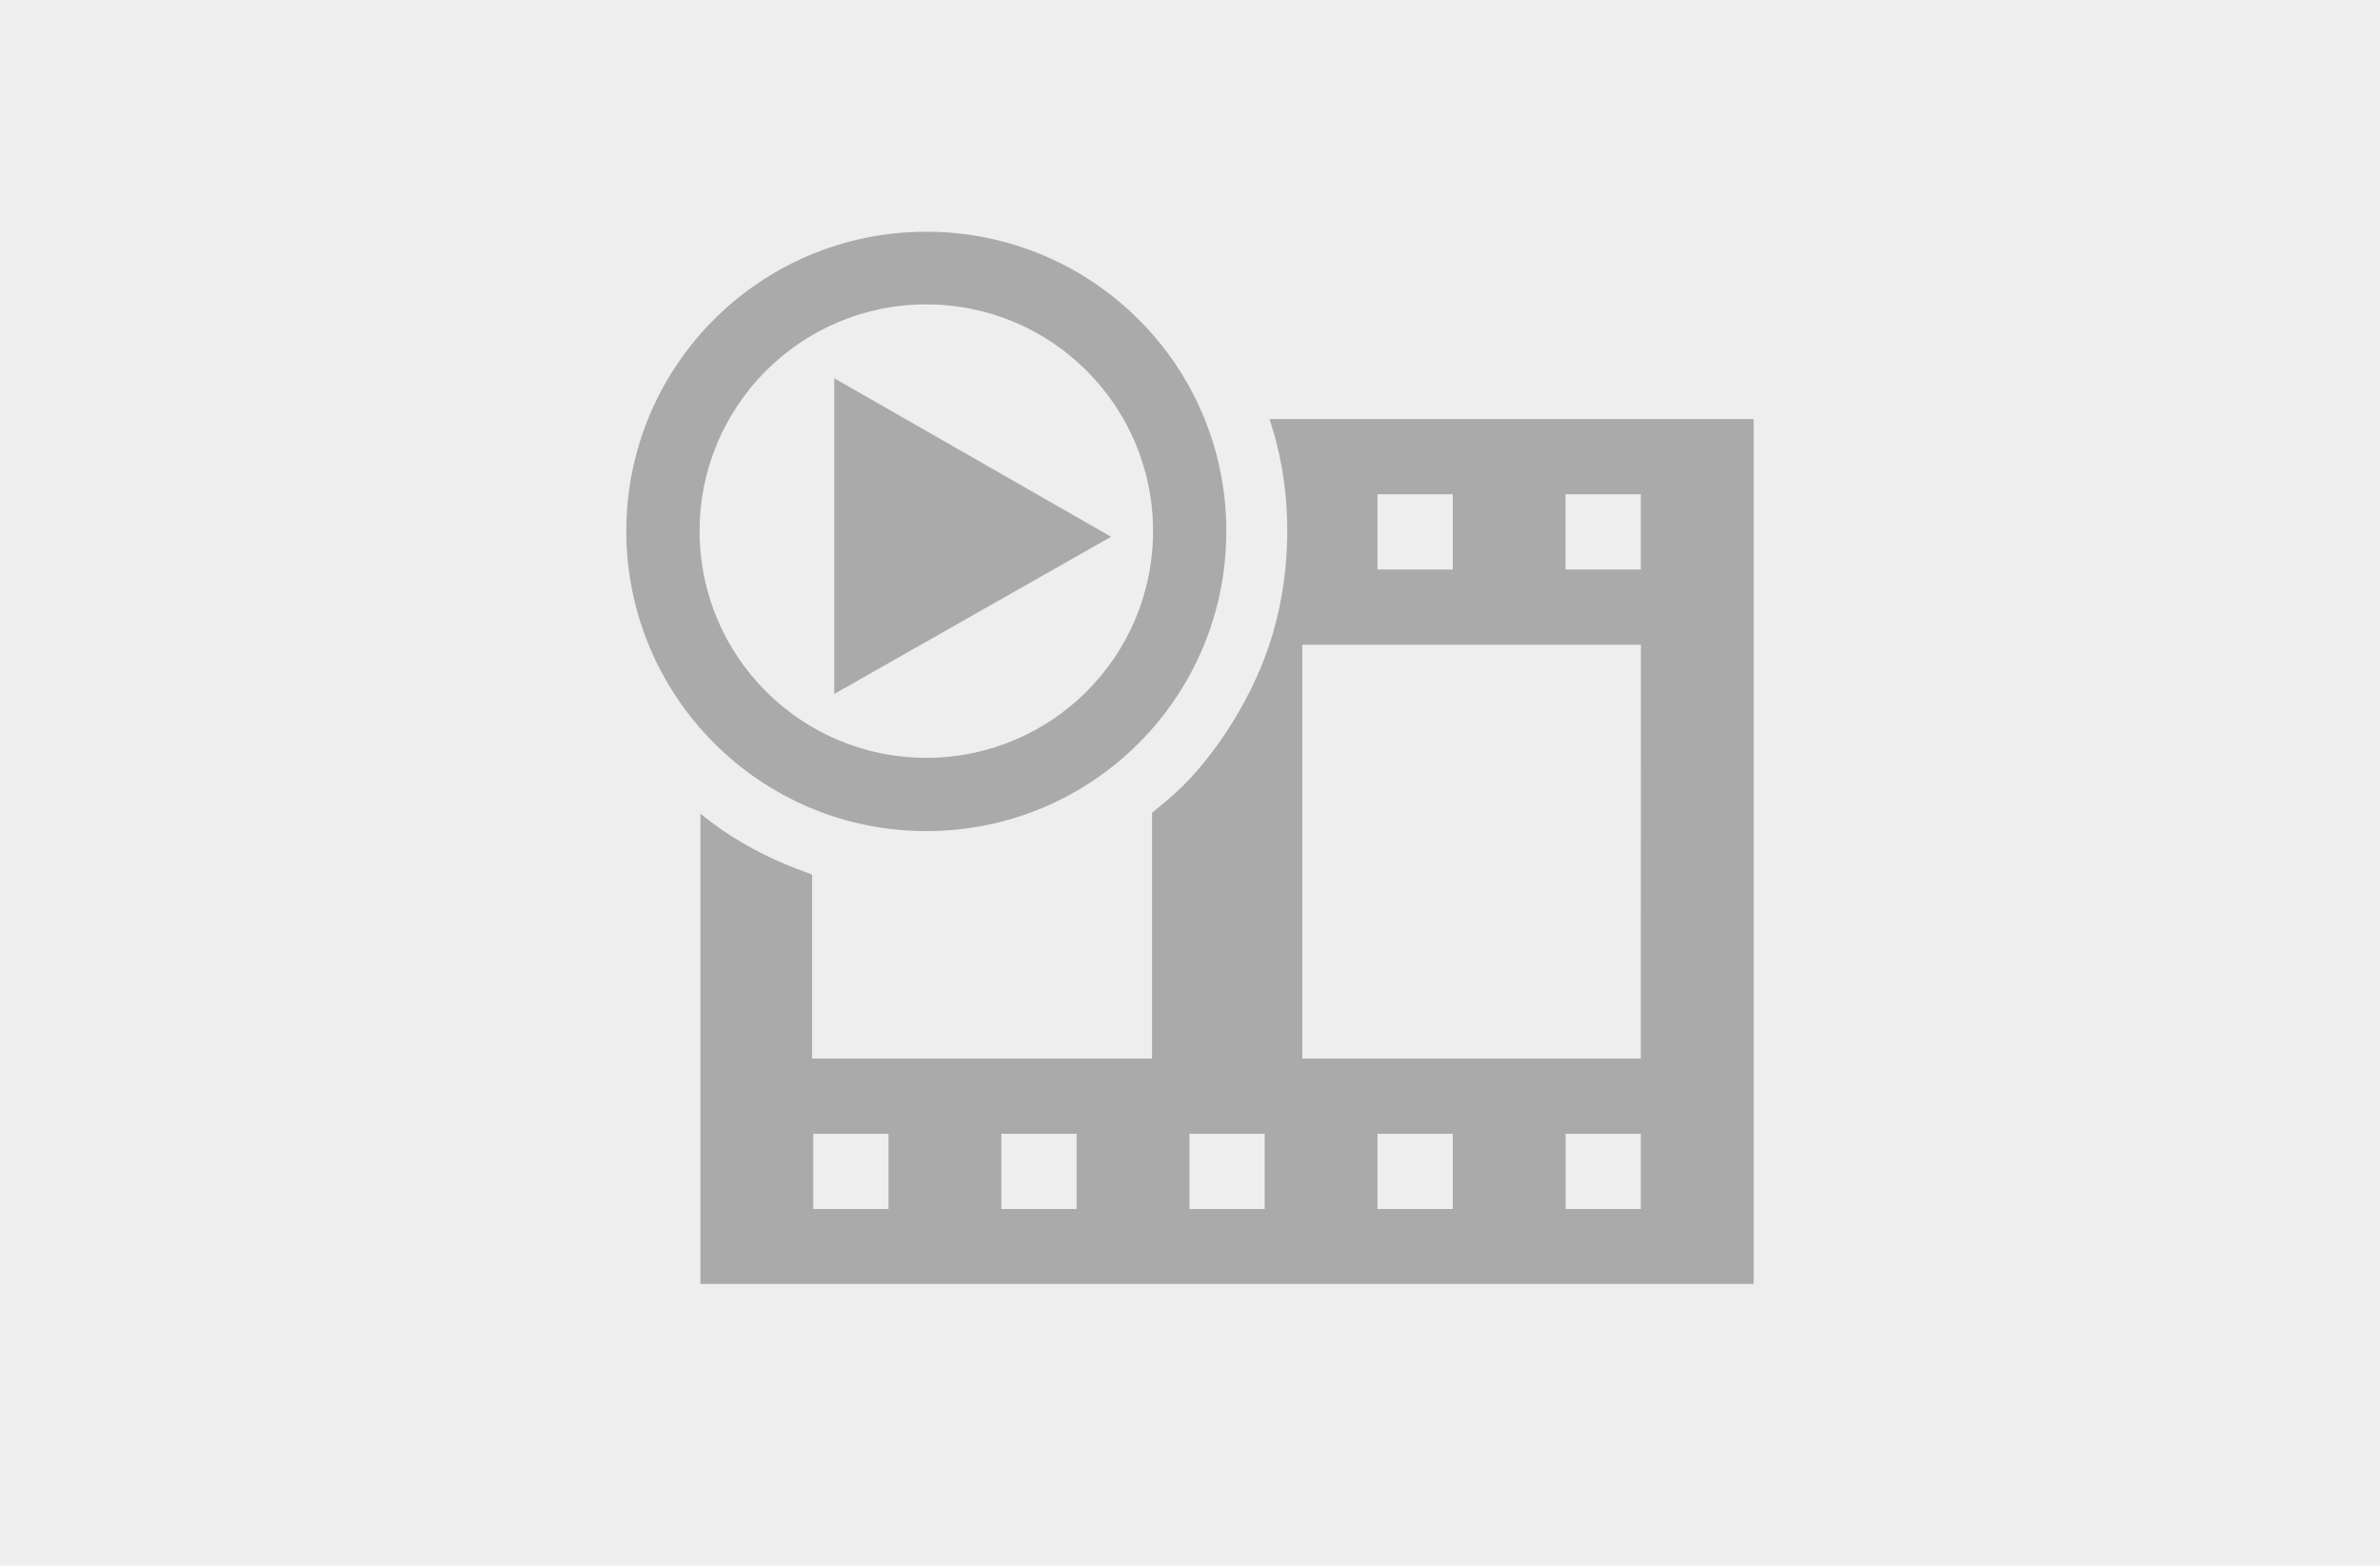
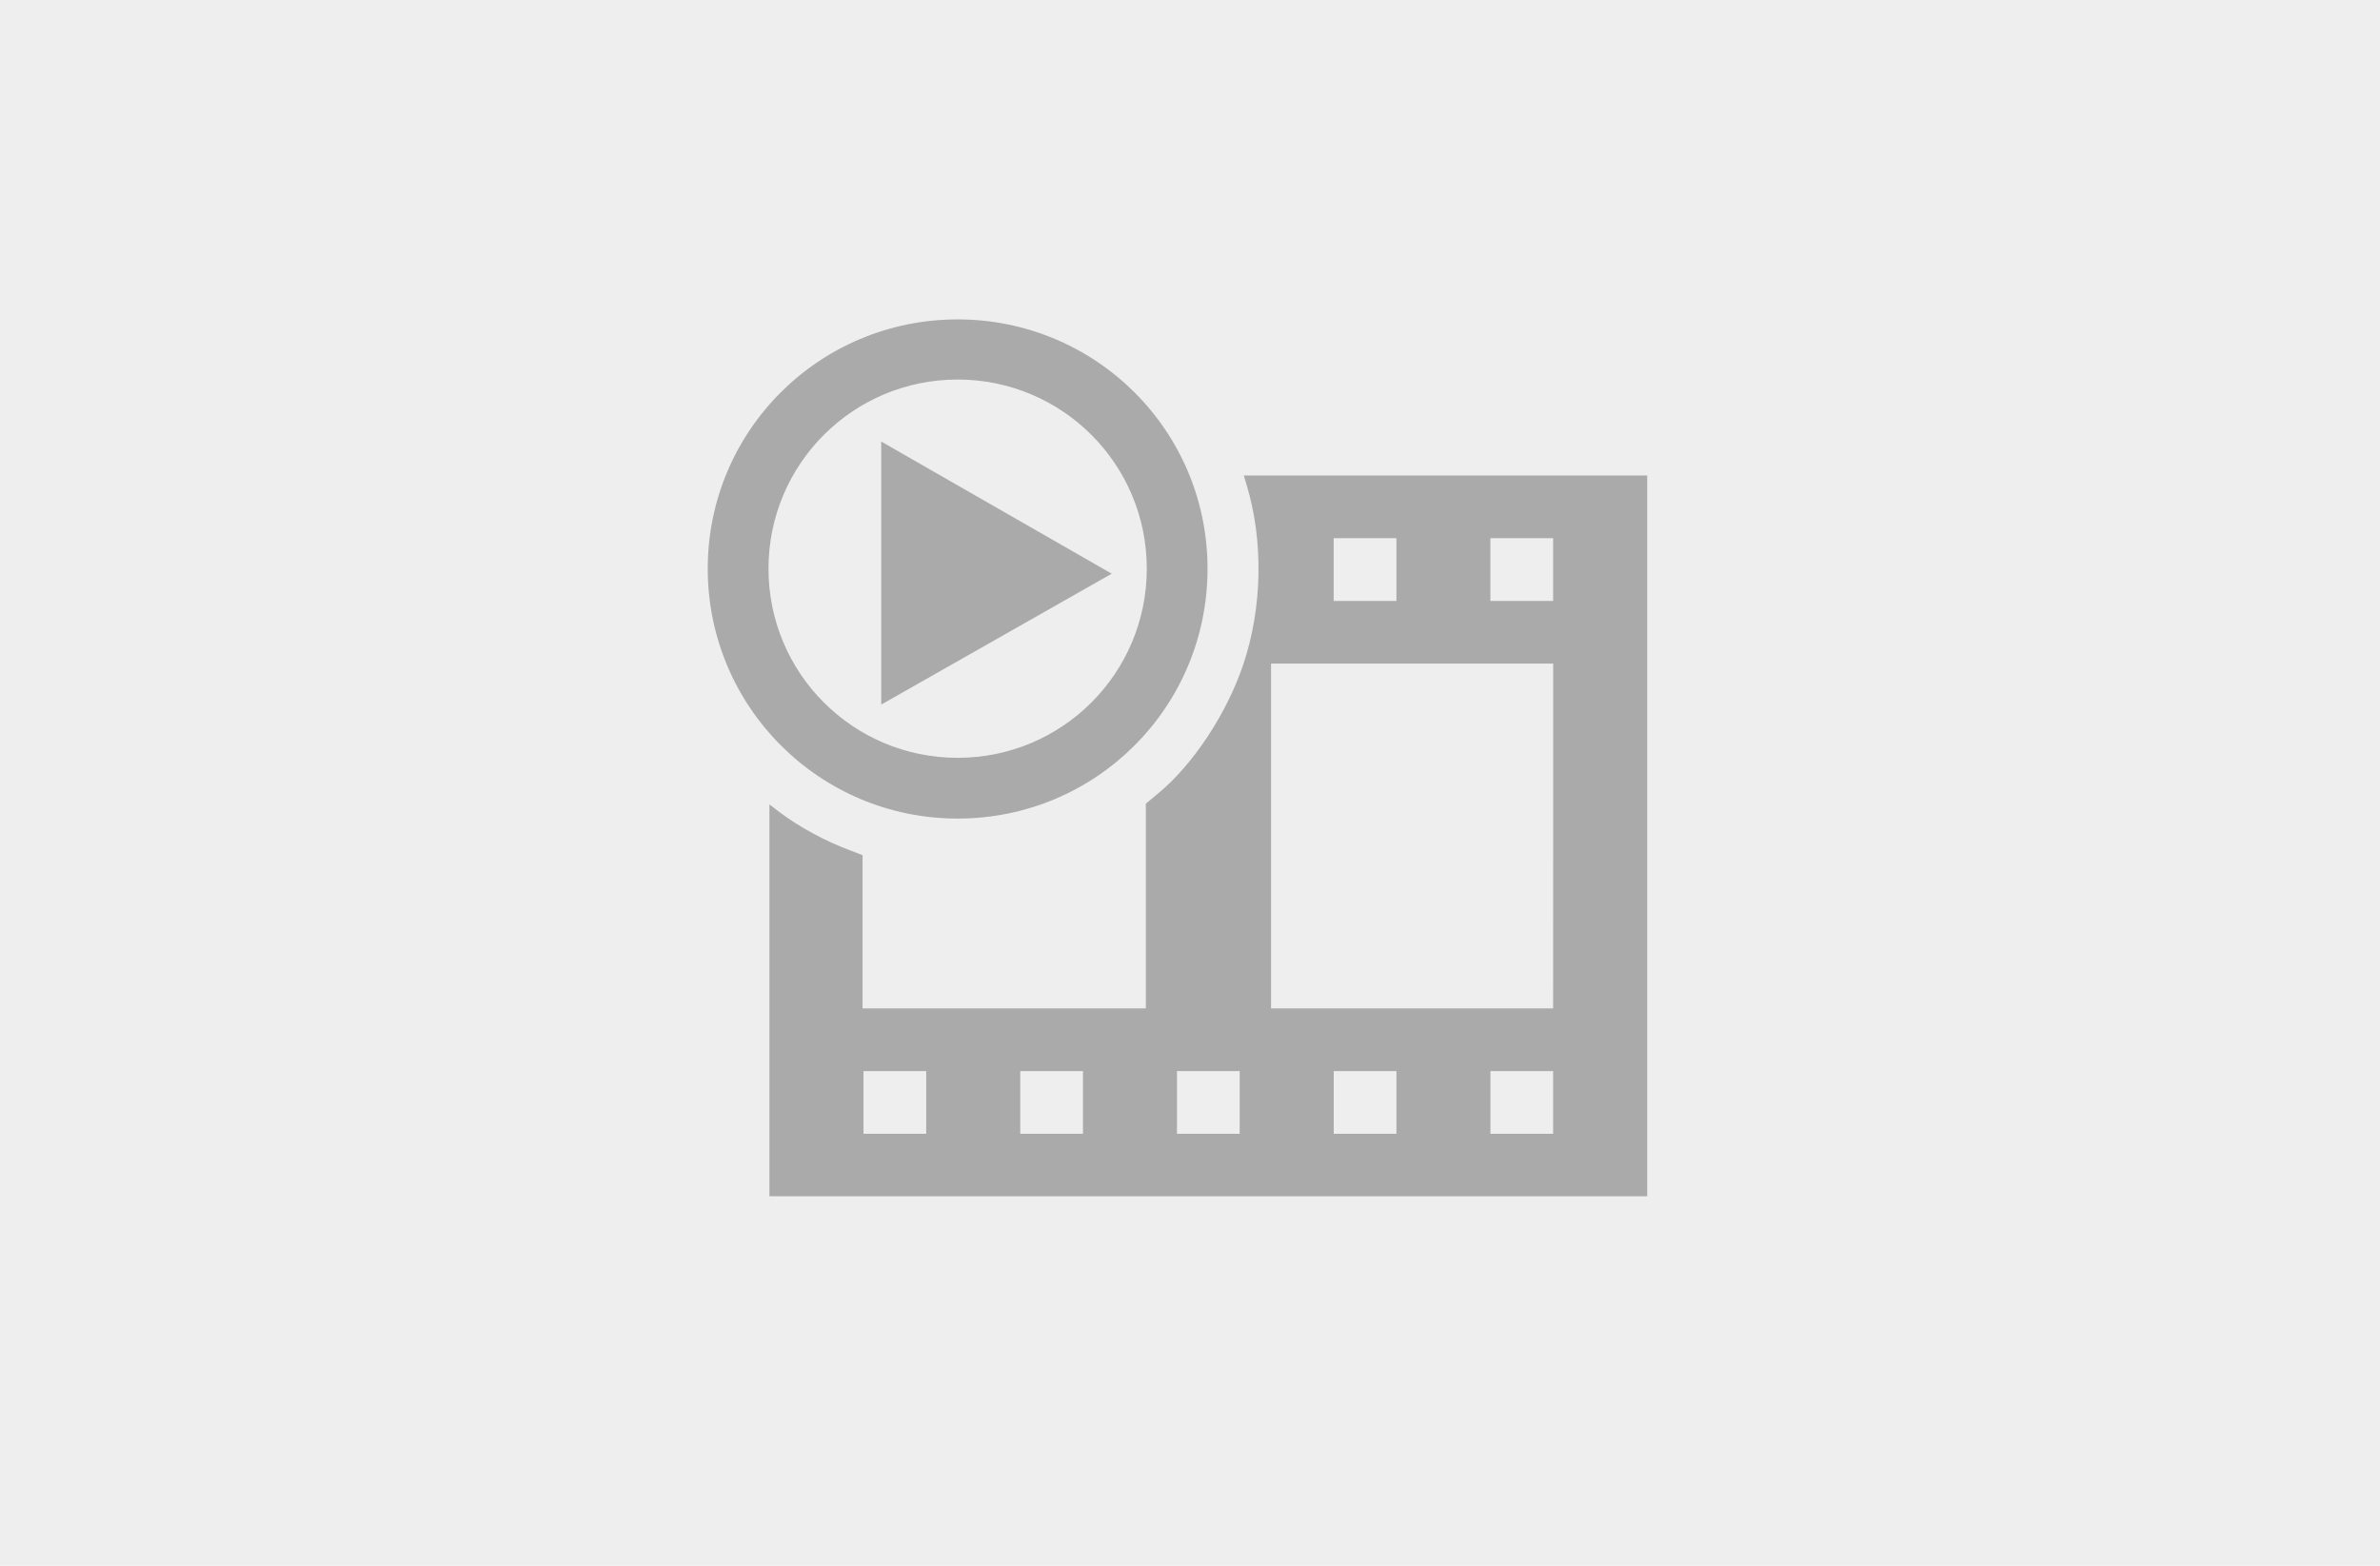
<svg xmlns="http://www.w3.org/2000/svg" version="1.1" id="Слой_1" x="0px" y="0px" viewBox="0 0 380 250" style="enable-background:new 0 0 380 250;" xml:space="preserve">
  <style type="text/css">
	.st0{fill:#EEEEEE;}
	.st1{fill:#AAAAAA;}
</style>
  <rect class="st0" width="380" height="250" />
  <g transform="translate(0,512) scale(0.1,-0.1)">
-     <path class="st1" d="M2032.4,4433.3c32.6-107.4,30.4-235.7-6.4-344.6c-31.2-93.1-95.7-191.1-162.2-246.2l-24.4-20.3v-392.3h-542.8   v293.6l-22.5,8.6c-48.4,18-97.2,44.3-136.3,73.6l-19.5,15V3070H2800v1380.9h-772.9L2032.4,4433.3z M2319.5,4270.7v-60.1h-60.1   h-60.1v60.1v60.1h60.1h60.1V4270.7z M2619.8,4270.7v-60.1h-60.1h-60.1v60.1v60.1h60.1h60.1V4270.7z M2619.8,3429.9h-540.5v660.7   h540.6L2619.8,3429.9L2619.8,3429.9z M1418.6,3189.6h-120.1v120.1h120.1V3189.6z M1718.9,3189.6h-120.1v120.1h120.1V3189.6z    M2019.2,3189.6h-120.1v120.1h120.1V3189.6z M2319.5,3189.6h-120.1v120.1h120.1V3189.6z M2619.8,3189.6h-120.1v120.1h120.1V3189.6z   " />
+     <path class="st1" d="M1990.3,4346.1c27.2-89.5,25.3-196.4-5.3-287.2c-26-77.6-79.8-159.3-135.2-205.2l-20.3-16.9v-326.9h-452.3   v244.7l-18.8,7.2c-40.3,15-81,36.9-113.6,61.3l-16.3,12.5V3210H2630v1150.8h-644.1L1990.3,4346.1z M2229.6,4210.6v-50.1h-50.1   h-50.1v50.1v50.1h50.1h50.1V4210.6z M2479.8,4210.6v-50.1h-50.1h-50.1v50.1v50.1h50.1h50.1V4210.6z M2479.8,3509.9h-450.4v550.6   h450.5L2479.8,3509.9L2479.8,3509.9z M1478.8,3309.7h-100.1v100.1h100.1V3309.7z M1729.1,3309.7H1629v100.1h100.1V3309.7z    M1979.3,3309.7h-100.1v100.1h100.1V3309.7z M2229.6,3309.7h-100.1v100.1h100.1V3309.7z M2479.8,3309.7h-100.1v100.1h100.1V3309.7z   " />
  </g>
-   <polygon class="st1" points="133.2,60.4 133.2,110.8 177.4,85.7 " />
-   <path class="st1" d="M147.9,37C121.4,37,100,58.4,100,84.8s21.4,47.9,47.9,47.9s47.9-21.4,47.9-47.9S174.3,37,147.9,37z M147.9,121  c-20,0-36.2-16.2-36.2-36.2c0-20,16.2-36.2,36.2-36.2s36.2,16.2,36.2,36.2C184.1,104.8,167.9,121,147.9,121z" />
+   <polygon class="st1" points="140.7,70.5 140.7,112.5 177.5,91.6 " />
+   <path class="st1" d="M152.9,51C130.8,51,113,68.8,113,90.8s17.8,39.9,39.9,39.9s39.9-17.8,39.9-39.9S174.9,51,152.9,51z M152.9,121  c-16.7,0-30.2-13.5-30.2-30.2s13.5-30.2,30.2-30.2s30.2,13.5,30.2,30.2C183.1,107.5,169.6,121,152.9,121z" />
</svg>
